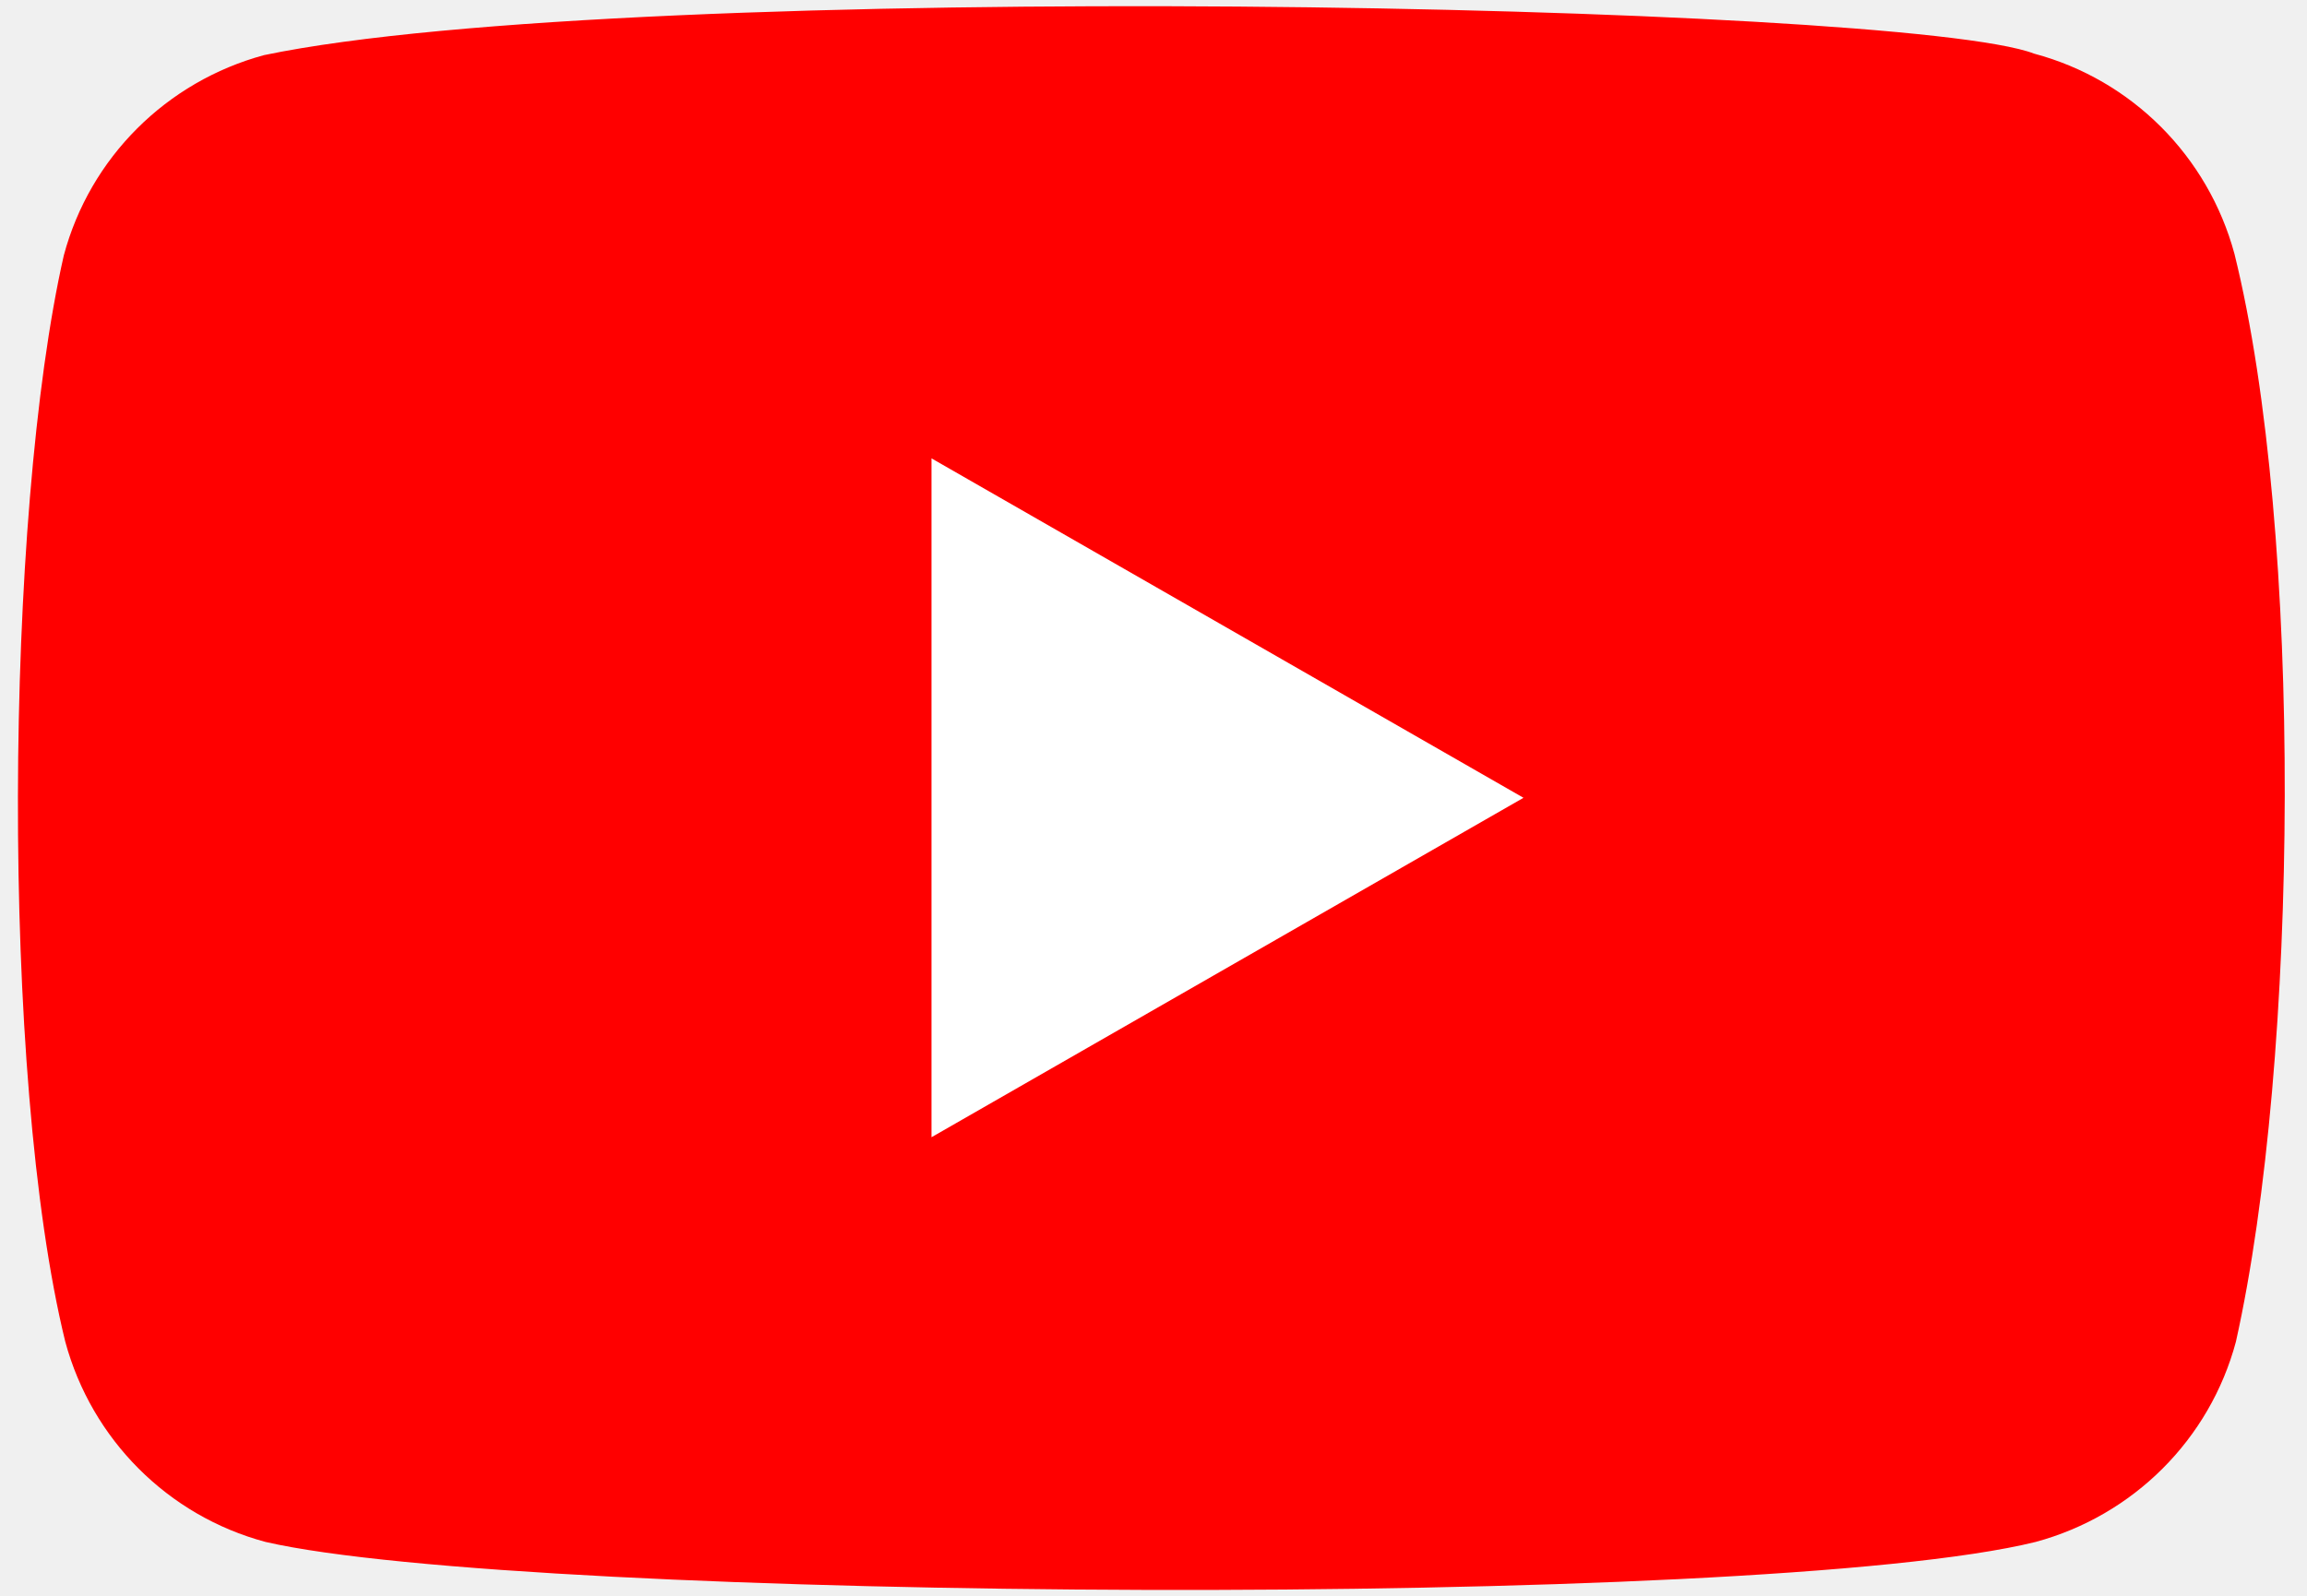
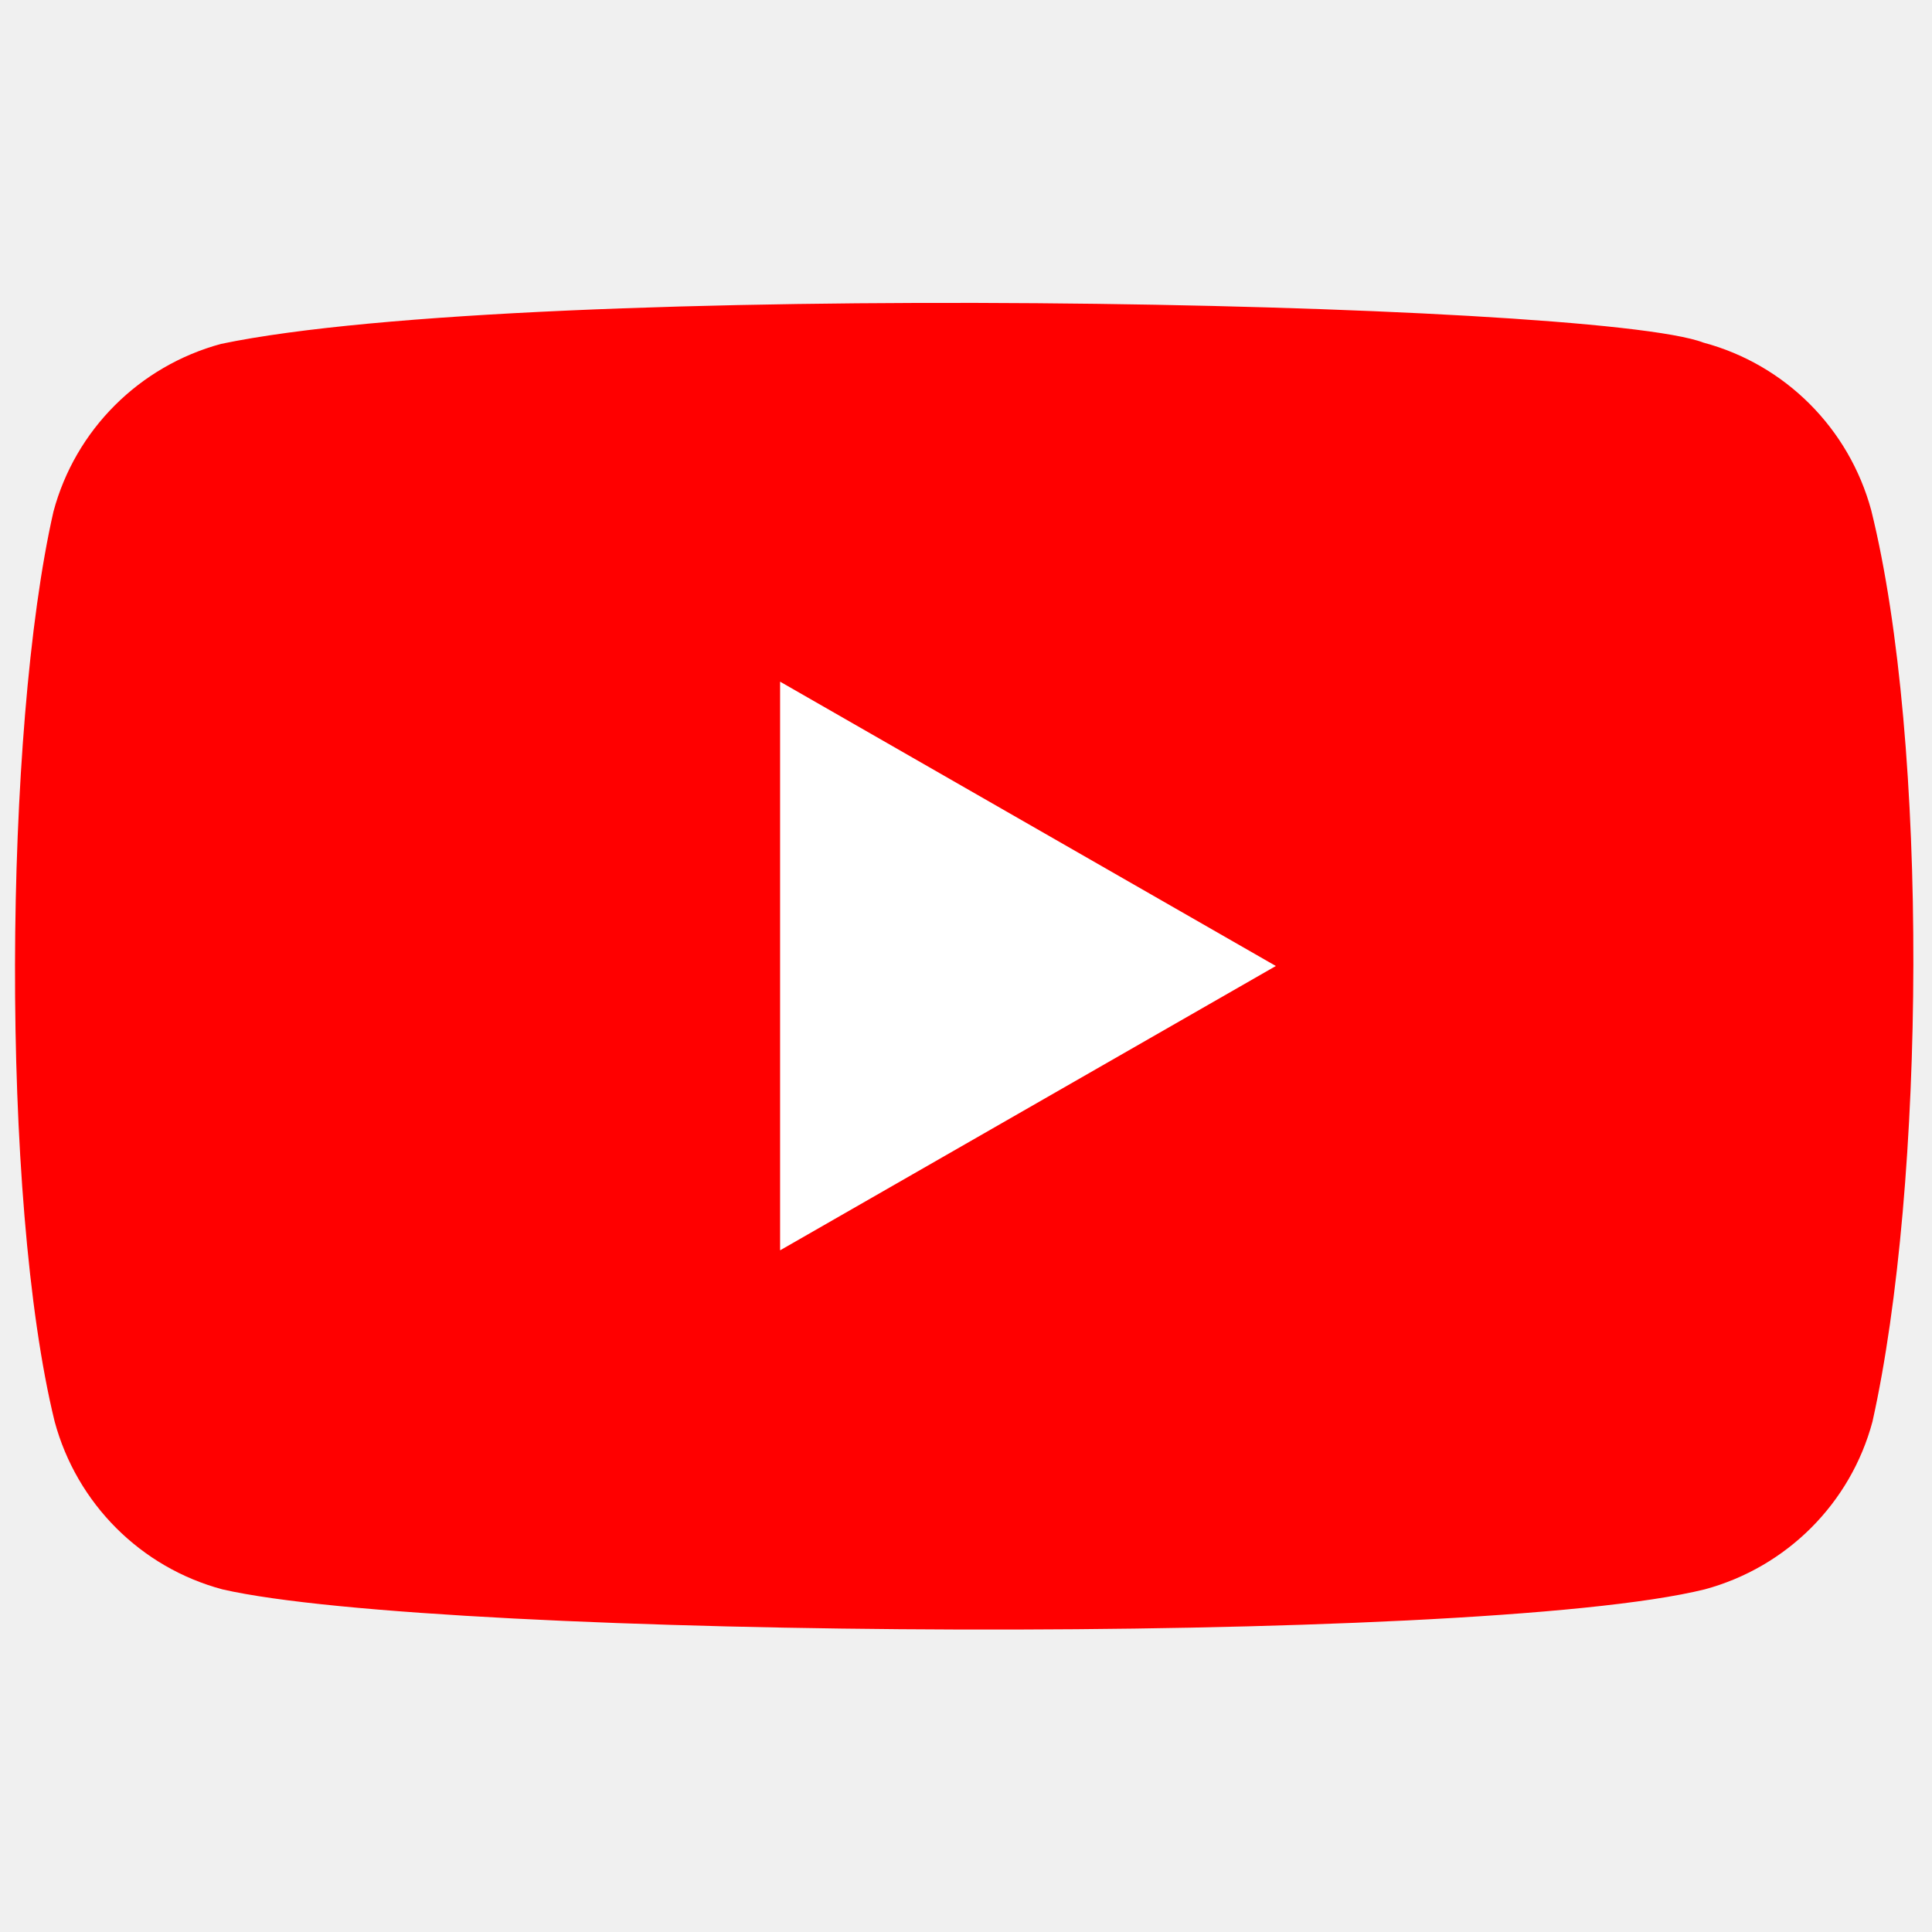
- <svg xmlns="http://www.w3.org/2000/svg" width="159" height="110">
-   <path d="m154 17.5c-1.82-6.73-7.07-12-13.8-13.8-9.04-3.49-96.6-5.2-122 0.1-6.73 1.82-12 7.07-13.8 13.8-4.08 17.9-4.39 56.6 0.1 74.9 1.82 6.73 7.07 12 13.8 13.8 17.9 4.12 103 4.7 122 0 6.73-1.82 12-7.07 13.8-13.8 4.35-19.5 4.66-55.8-0.1-75z" fill="#f00" />
+ <svg xmlns="http://www.w3.org/2000/svg" width="32" height="32" viewBox="0 0 159 110">
+   <path d="m154 17.5c-1.82-6.73-7.07-12-13.8-13.8-9.04-3.49-96.6-5.2-122 0.1-6.73 1.82-12 7.07-13.8 13.8-4.08 17.9-4.39 56.6 0.1 74.9 1.82 6.73 7.07 12 13.8 13.8 17.9 4.12 103 4.7 122 0 6.73-1.82 12-7.07 13.8-13.8 4.35-19.5 4.66-55.8-0.1-75z" fill="#FF0000" />
  <path d="m105 55-40.8-23.4v46.8z" fill="#fff" />
</svg>
